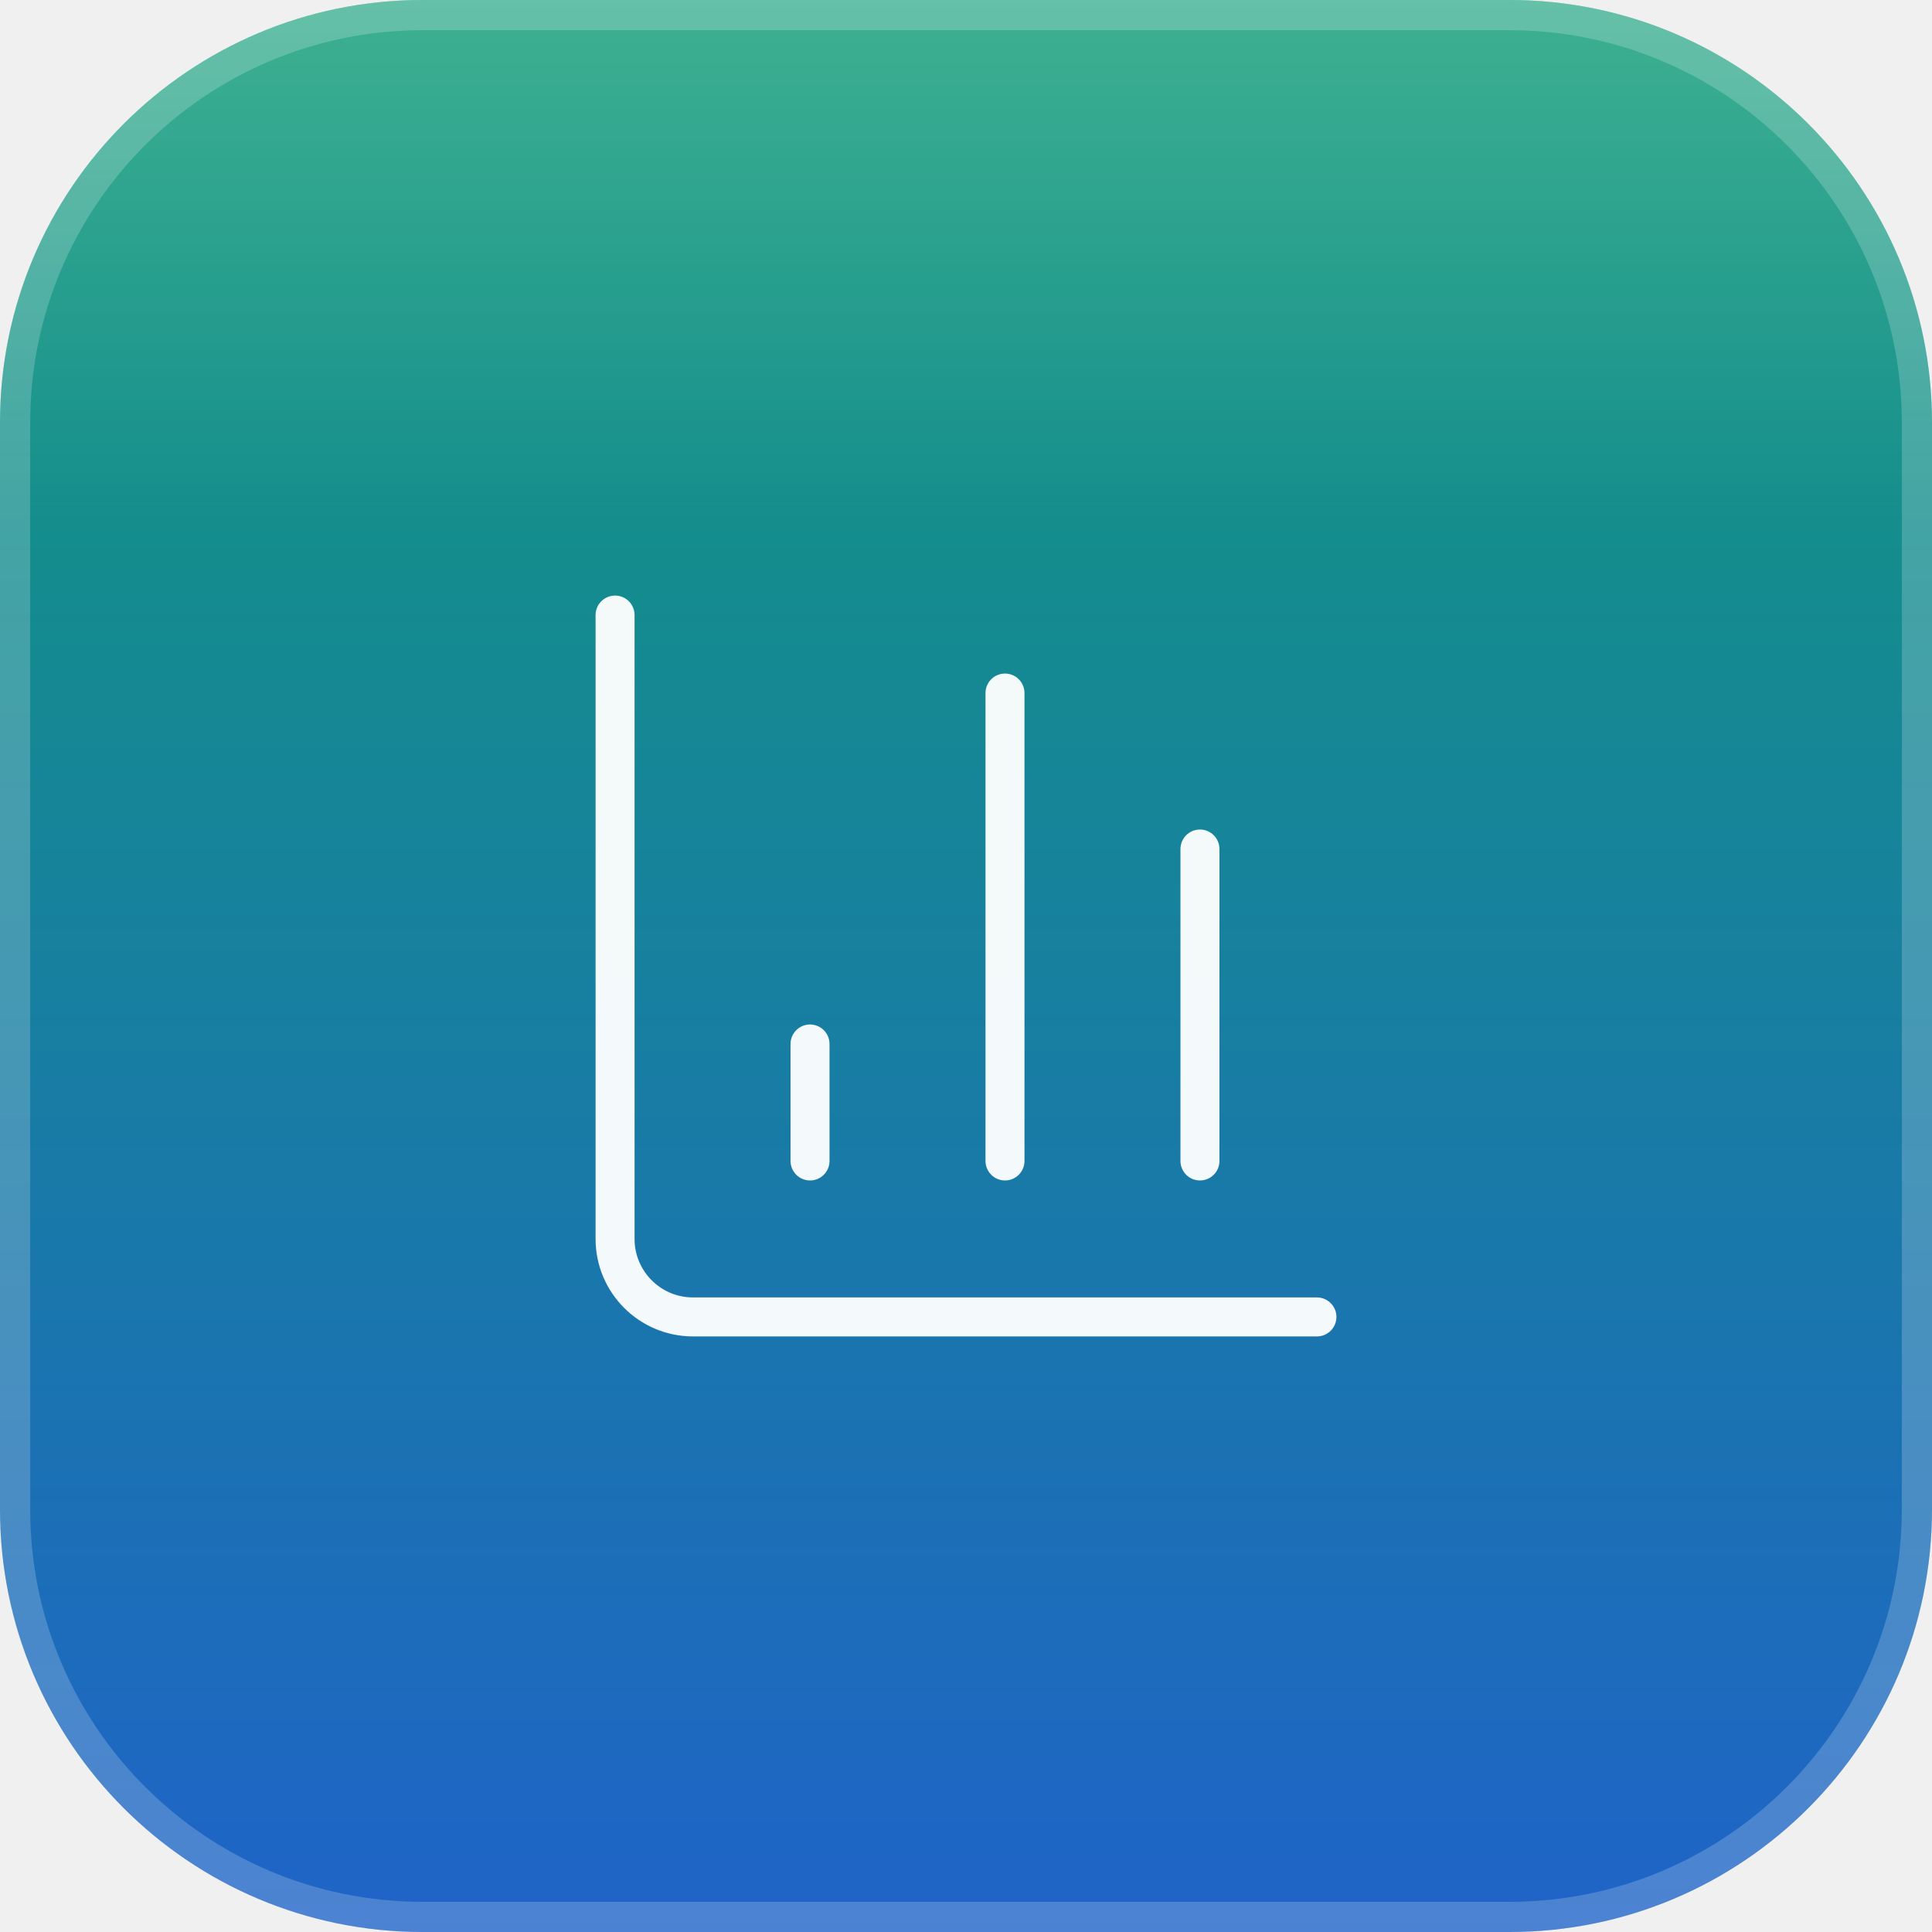
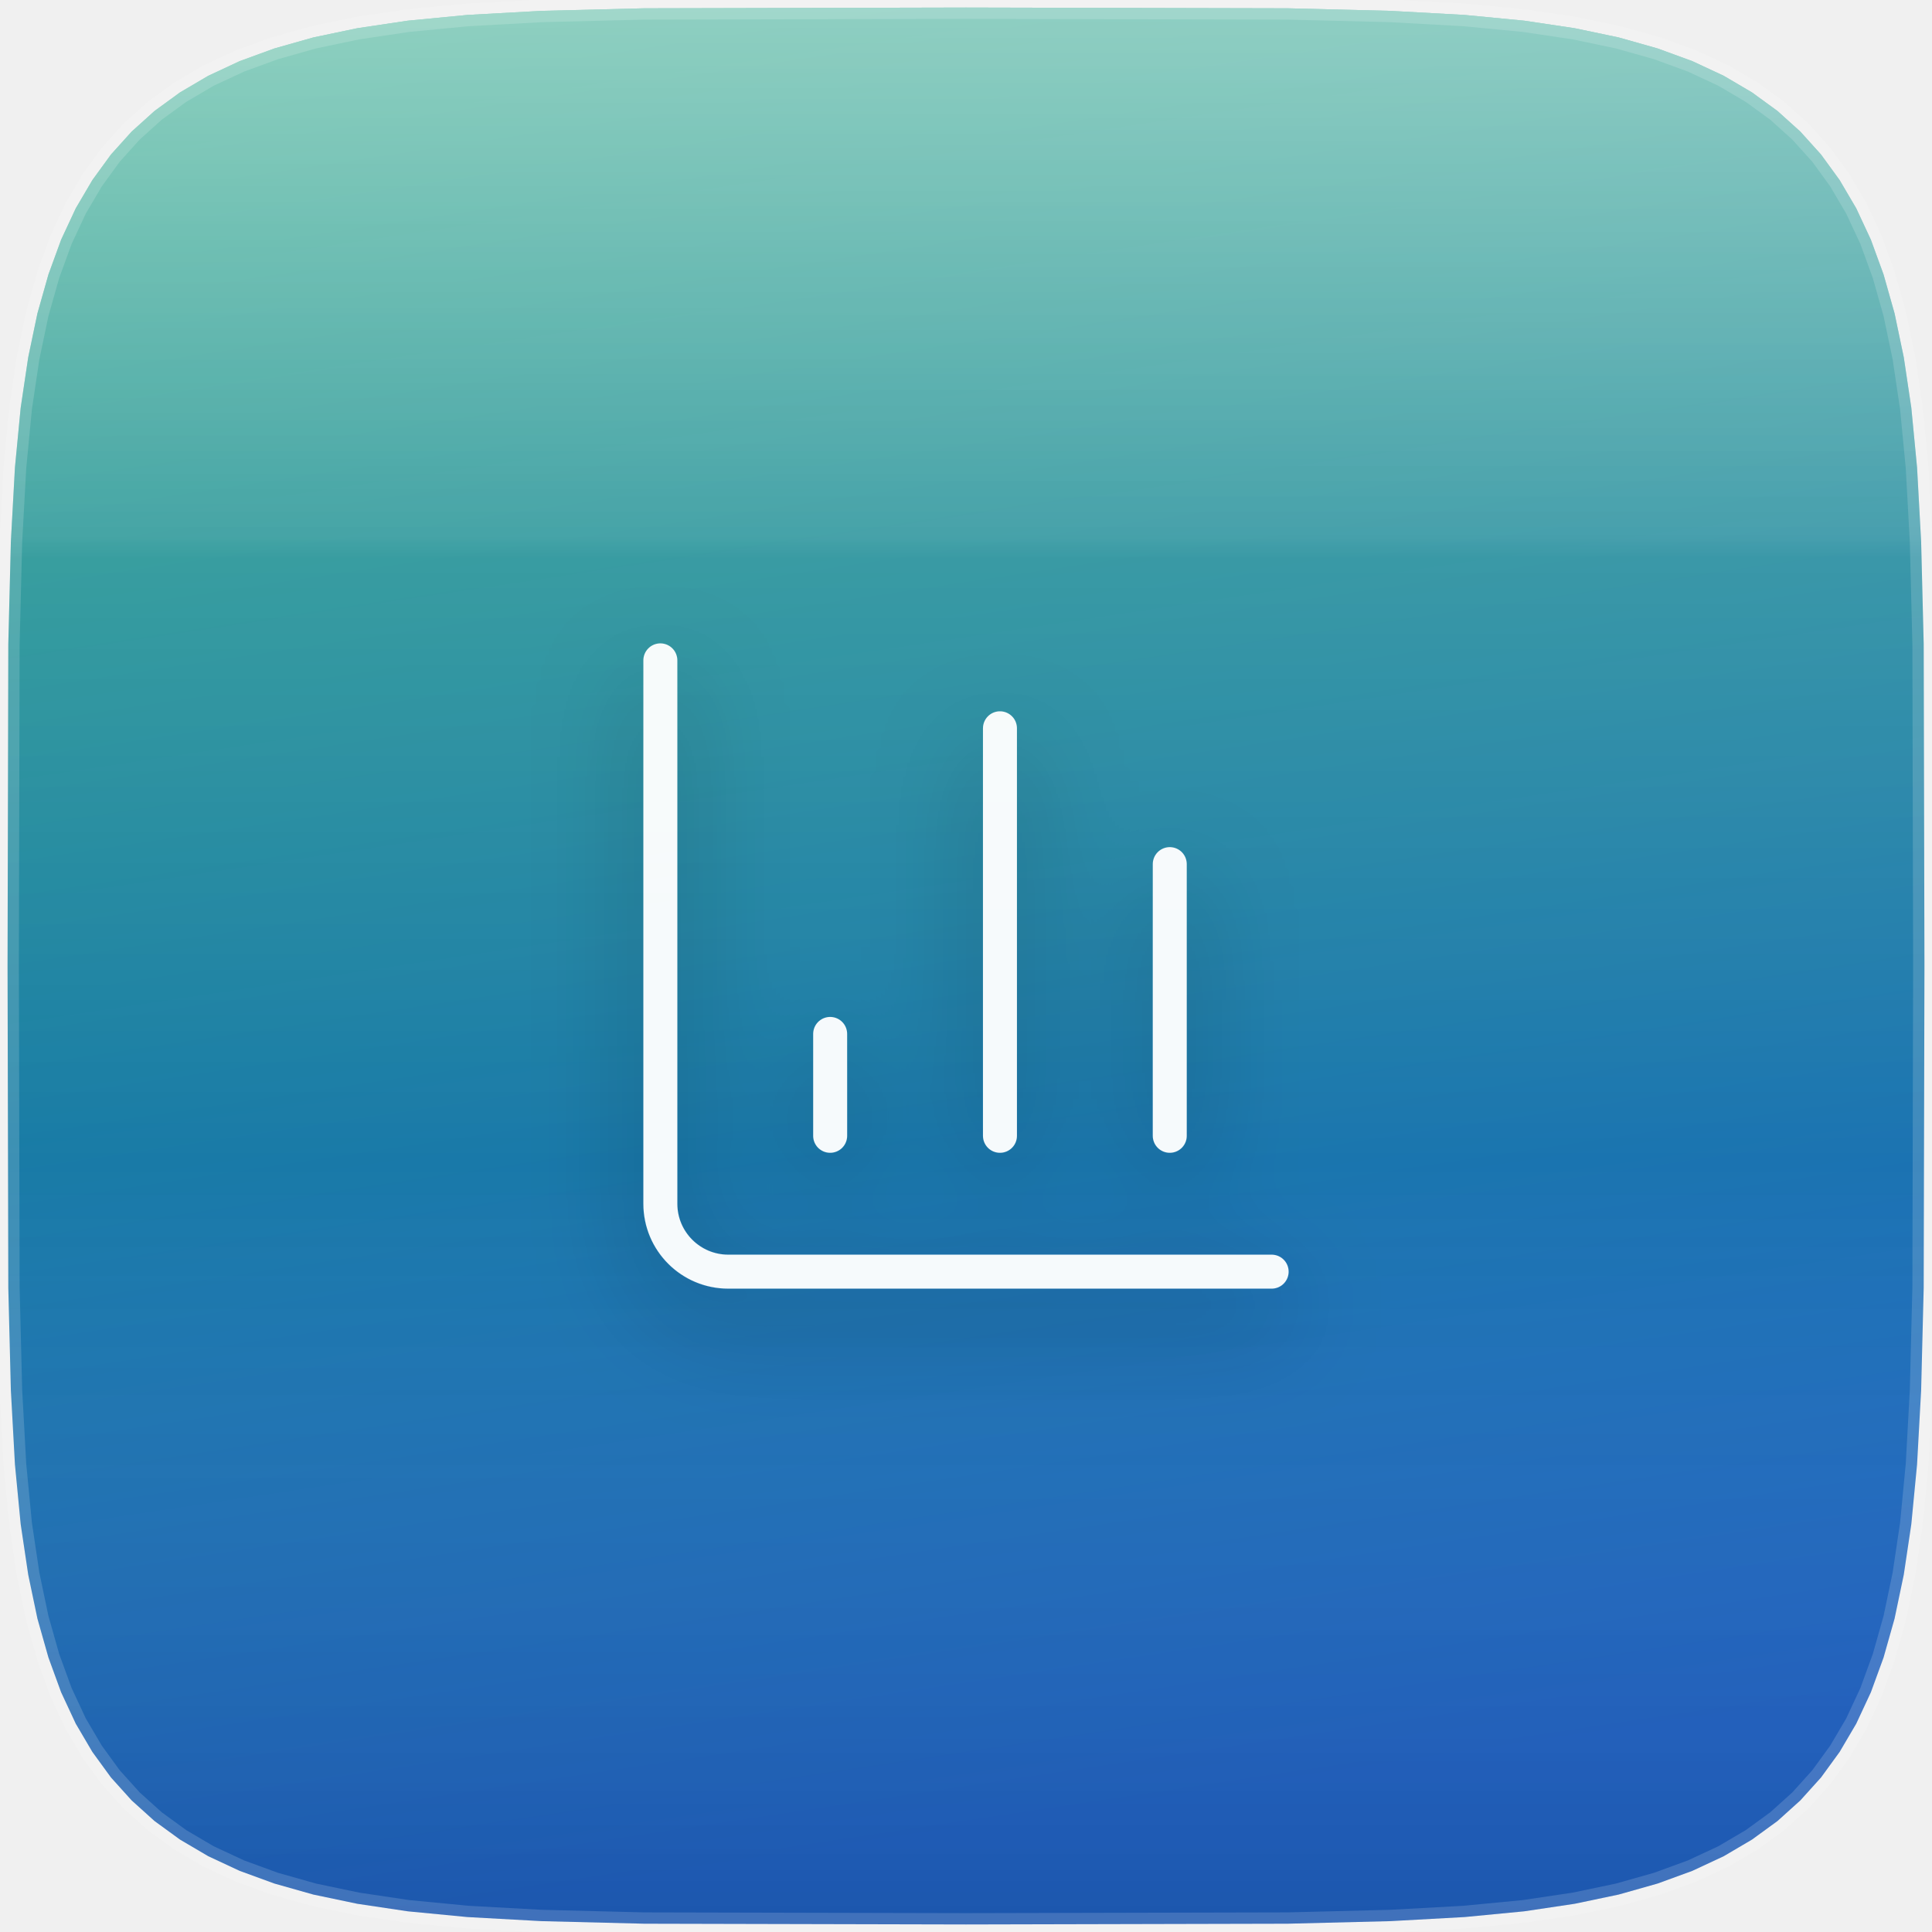
<svg xmlns="http://www.w3.org/2000/svg" viewBox="0 0 128 128" width="128" height="128" role="img" aria-label="bar-chart-3">
  <defs>
-     <linearGradient id="g" x1="0" y1="0" x2="0" y2="1">
+     <linearGradient id="g" x1="0" y1="0" x2="0.15" y2="1">
      <stop offset="0" stop-color="#0f9d76" />
+       <stop offset=".55" stop-color="#187da3" />
      <stop offset="1" stop-color="#1f63c8" />
    </linearGradient>
-     <linearGradient id="sheen" x1="0" y1="0" x2="0" y2="1">
-       <stop offset="0" stop-color="#fff" stop-opacity=".2" />
-       <stop offset=".55" stop-color="#fff" stop-opacity="0" />
+     <linearGradient id="gloss" x1="0" y1="0" x2="0" y2="1">
+       <stop offset="0" stop-color="#fff" stop-opacity=".34" />
+       <stop offset=".48" stop-color="#fff" stop-opacity=".06" />
+       <stop offset=".5" stop-color="#fff" stop-opacity="0" />
    </linearGradient>
+     <linearGradient id="edge" x1="0" y1="0" x2="0" y2="1">
+       <stop offset="0" stop-color="#fff" stop-opacity=".30" />
+       <stop offset=".6" stop-color="#fff" stop-opacity="0" />
+       <stop offset="1" stop-color="#000" stop-opacity=".14" />
+     </linearGradient>
+     <clipPath id="c">
+       <path d="M127.50 64.00L127.45 85.33L127.28 92.12L127.01 97.03L126.63 100.98L126.13 104.33L125.52 107.24L124.79 109.82L123.95 112.12L122.98 114.20L121.88 116.07L120.65 117.76L119.28 119.28L117.76 120.65L116.07 121.88L114.20 122.98L112.12 123.95L109.82 124.79L107.24 125.52L104.33 126.13L100.98 126.63L97.03 127.01L92.12 127.28L85.33 127.45L64.00 127.50L42.67 127.45L35.88 127.28L30.97 127.01L27.02 126.63L23.67 126.13L20.76 125.52L18.18 124.79L15.88 123.95L13.80 122.98L11.93 121.88L10.24 120.65L8.72 119.28L7.35 117.76L6.12 116.07L5.02 114.20L4.05 112.12L3.21 109.82L2.48 107.24L1.87 104.33L1.37 100.98L0.99 97.03L0.72 92.12L0.55 85.33L0.50 64.00L0.55 42.67L0.72 35.88L0.99 30.97L1.37 27.02L1.87 23.67L2.48 20.76L3.21 18.18L4.05 15.88L5.02 13.80L6.12 11.93L7.35 10.24L8.72 8.72L10.24 7.35L11.93 6.12L13.80 5.02L15.88 4.05L18.18 3.21L20.76 2.48L23.67 1.87L27.02 1.37L30.97 0.99L35.88 0.72L42.67 0.55L64.00 0.50L85.33 0.55L92.12 0.72L97.03 0.99L100.98 1.37L104.33 1.87L107.24 2.48L109.82 3.21L112.12 4.05L114.20 5.02L116.07 6.12L117.76 7.35L119.28 8.72L120.65 10.24L121.88 11.93L122.98 13.80L123.95 15.88L124.79 18.18L125.52 20.76L126.13 23.67L126.63 27.02L127.01 30.97L127.28 35.88L127.45 42.67L127.50 64.00Z" />
+     </clipPath>
  </defs>
-   <rect width="128" height="128" rx="28" fill="url(#g)" />
-   <rect width="128" height="64" rx="28" fill="url(#sheen)" />
-   <rect x="1" y="1" width="126" height="126" rx="27" fill="none" stroke="#fff" stroke-opacity=".2" stroke-width="2" />
-   <g transform="translate(33 33) scale(2.583333)" fill="none" stroke="#fff" stroke-linecap="round" stroke-linejoin="round" opacity=".95">
+   <g clip-path="url(#c)">
+     <rect width="128" height="128" fill="url(#g)" />
+     <rect width="128" height="74" fill="url(#gloss)" />
+     <rect width="128" height="128" fill="url(#edge)" />
+   </g>
+   <path d="M127.50 64.00L127.45 85.33L127.28 92.12L127.01 97.03L126.63 100.98L126.13 104.33L125.52 107.24L124.79 109.82L123.95 112.12L122.98 114.20L121.88 116.07L120.65 117.76L119.28 119.28L117.76 120.65L116.07 121.88L114.20 122.98L112.12 123.95L109.82 124.79L107.24 125.52L104.33 126.13L100.98 126.63L97.03 127.01L92.12 127.28L85.33 127.45L64.00 127.50L42.67 127.45L35.88 127.28L30.97 127.01L27.02 126.63L23.67 126.13L20.76 125.52L18.18 124.79L15.88 123.95L13.80 122.98L11.93 121.88L10.24 120.65L8.72 119.28L7.35 117.76L6.12 116.07L5.02 114.20L4.05 112.12L3.21 109.82L2.48 107.24L1.87 104.33L1.37 100.98L0.99 97.03L0.72 92.12L0.55 85.33L0.50 64.00L0.55 42.67L0.72 35.88L0.99 30.97L1.37 27.02L1.87 23.67L2.48 20.76L3.21 18.18L4.05 15.88L5.02 13.80L6.12 11.93L7.35 10.24L8.72 8.72L10.24 7.35L11.93 6.12L13.80 5.02L15.88 4.05L18.18 3.21L20.76 2.48L23.67 1.87L27.02 1.37L30.97 0.99L35.88 0.72L42.67 0.55L64.00 0.50L85.33 0.55L92.12 0.72L97.03 0.99L100.98 1.37L104.33 1.87L107.24 2.48L109.82 3.21L112.12 4.05L114.20 5.02L116.07 6.12L117.76 7.35L119.28 8.72L120.65 10.24L121.88 11.93L122.98 13.80L123.95 15.88L124.79 18.18L125.52 20.76L126.13 23.67L126.63 27.02L127.01 30.97L127.28 35.88L127.45 42.67L127.50 64.00Z" fill="none" stroke="#fff" stroke-opacity=".16" stroke-width="1.5" />
+   <g transform="translate(37 37) scale(2.25)" fill="none" stroke="#fff" stroke-linecap="round" stroke-linejoin="round" opacity=".96" style="filter:drop-shadow(0 1px 1.5px rgba(0,0,0,.28))">
    <path d="M3 3v16a2 2 0 0 0 2 2h16" />
    <path d="M18 17V9" />
    <path d="M13 17V5" />
    <path d="M8 17v-3" />
  </g>
</svg>
